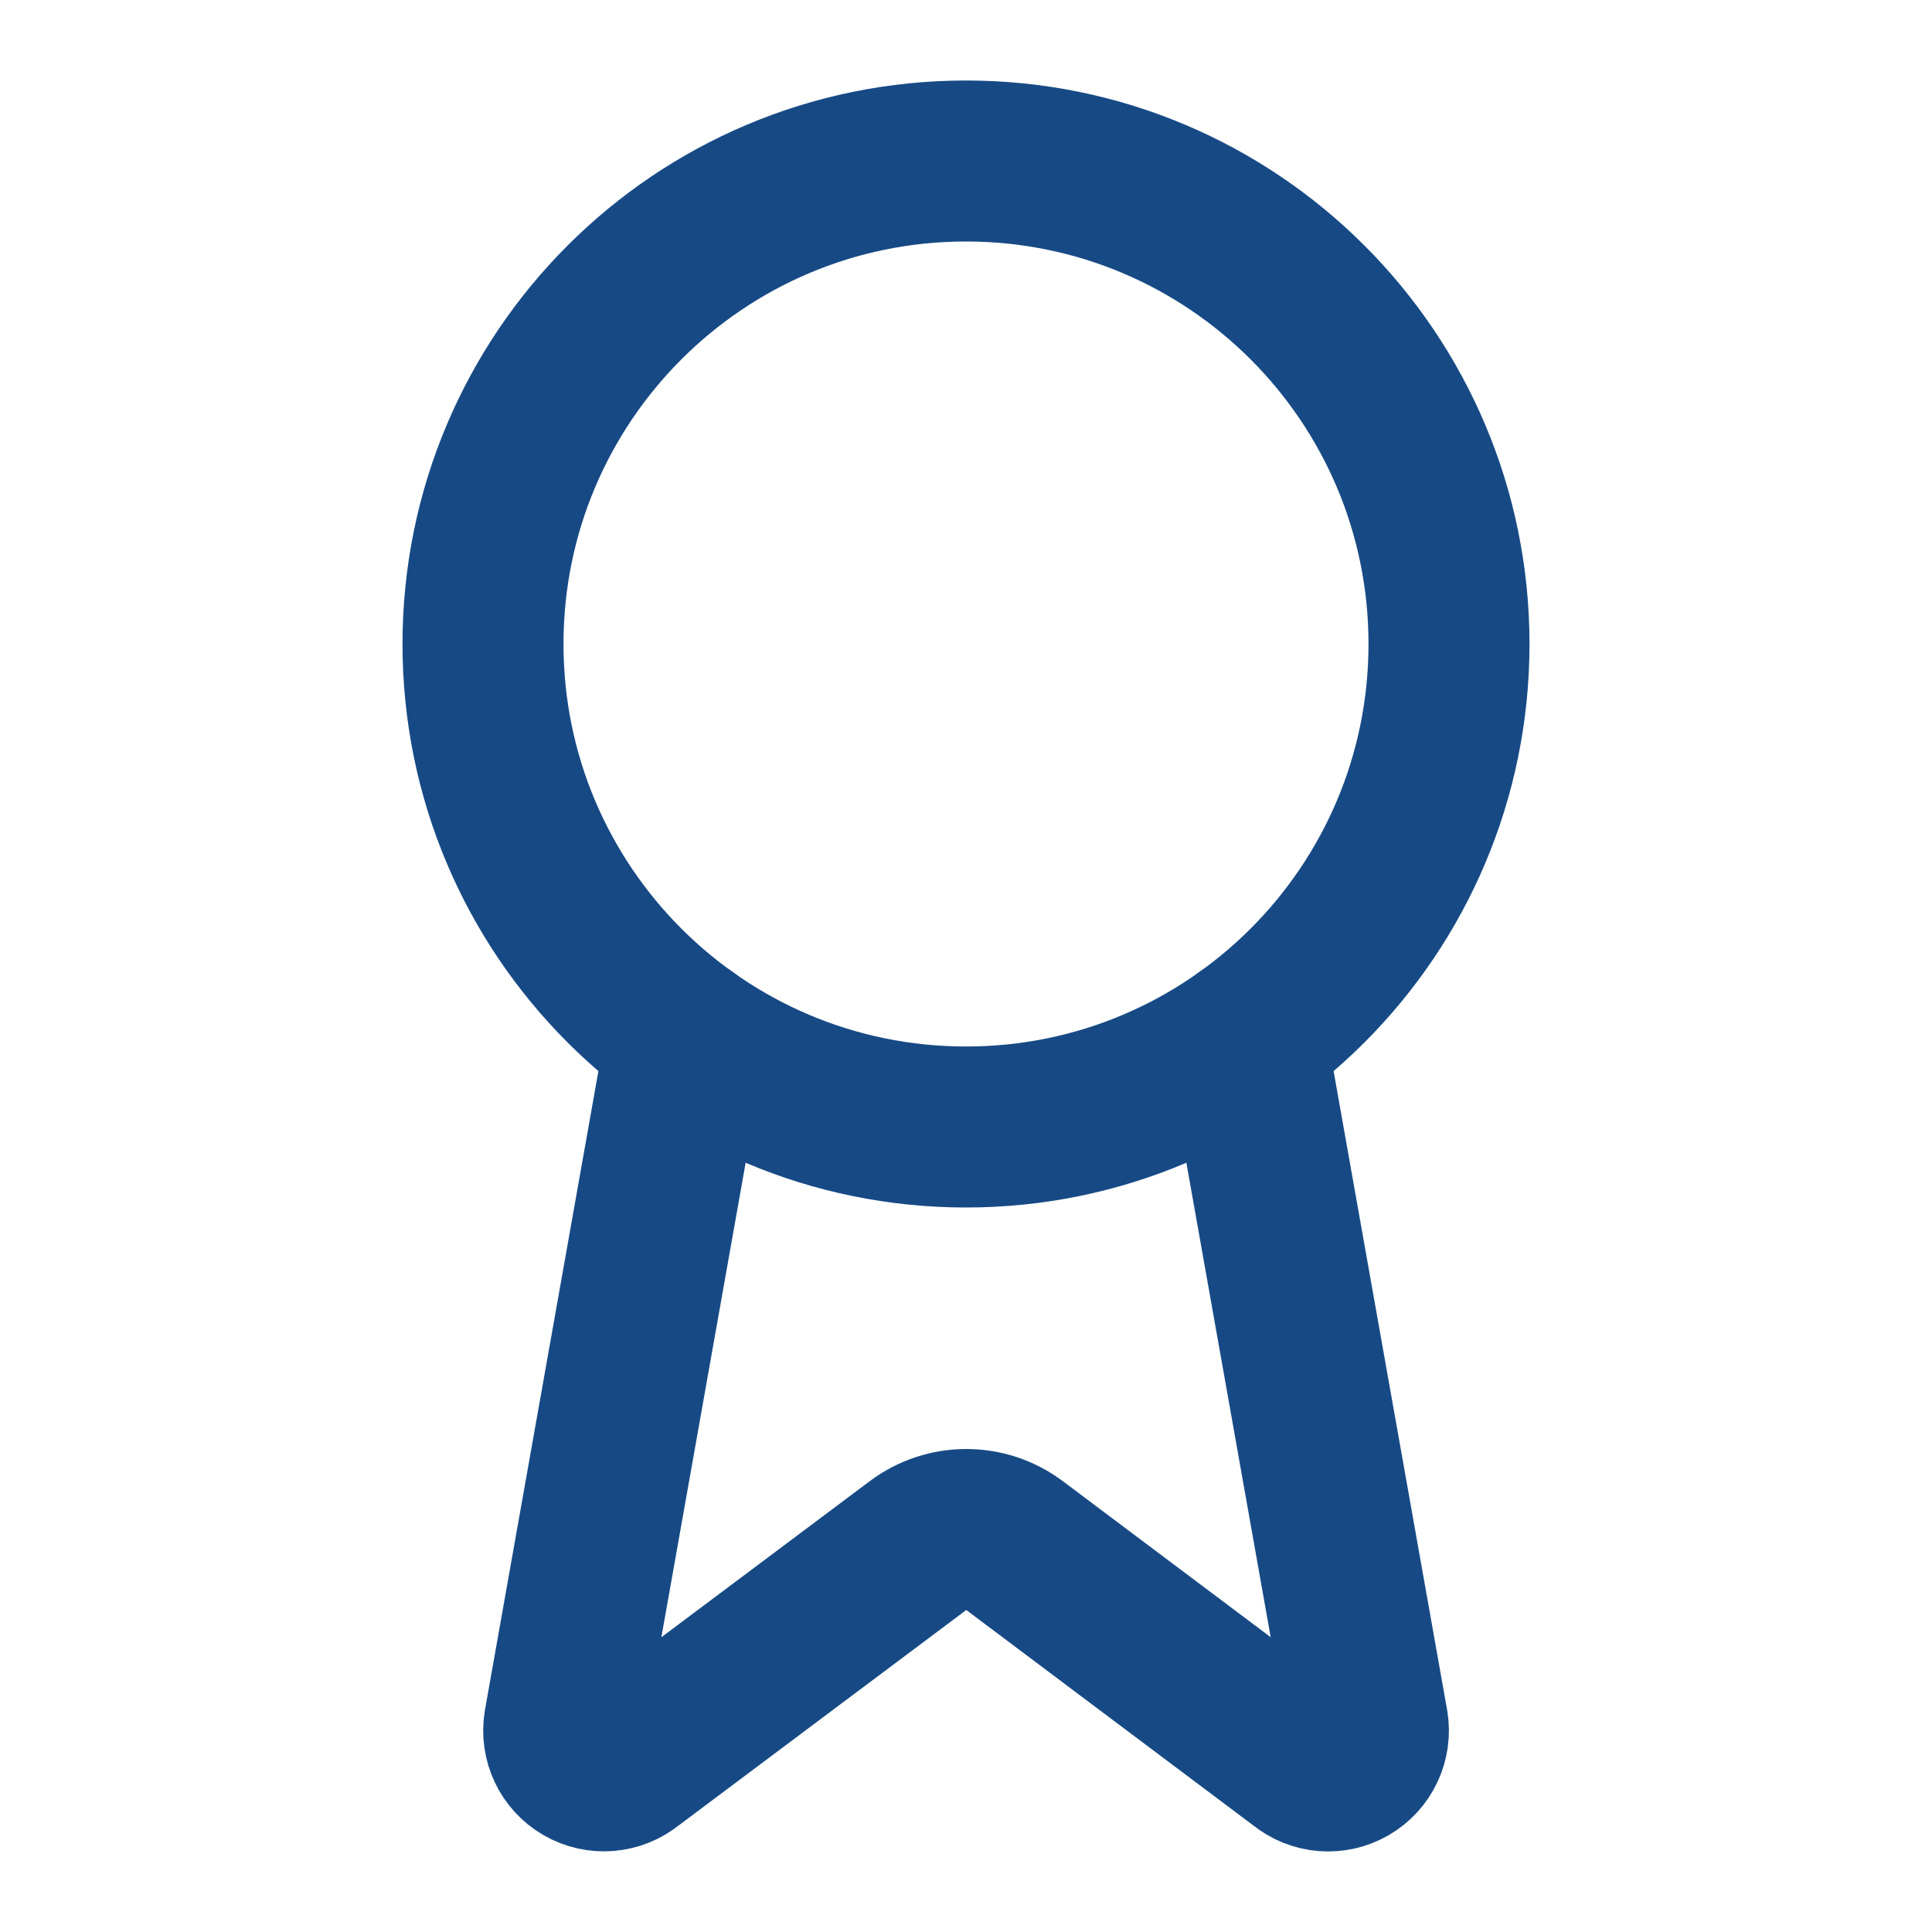
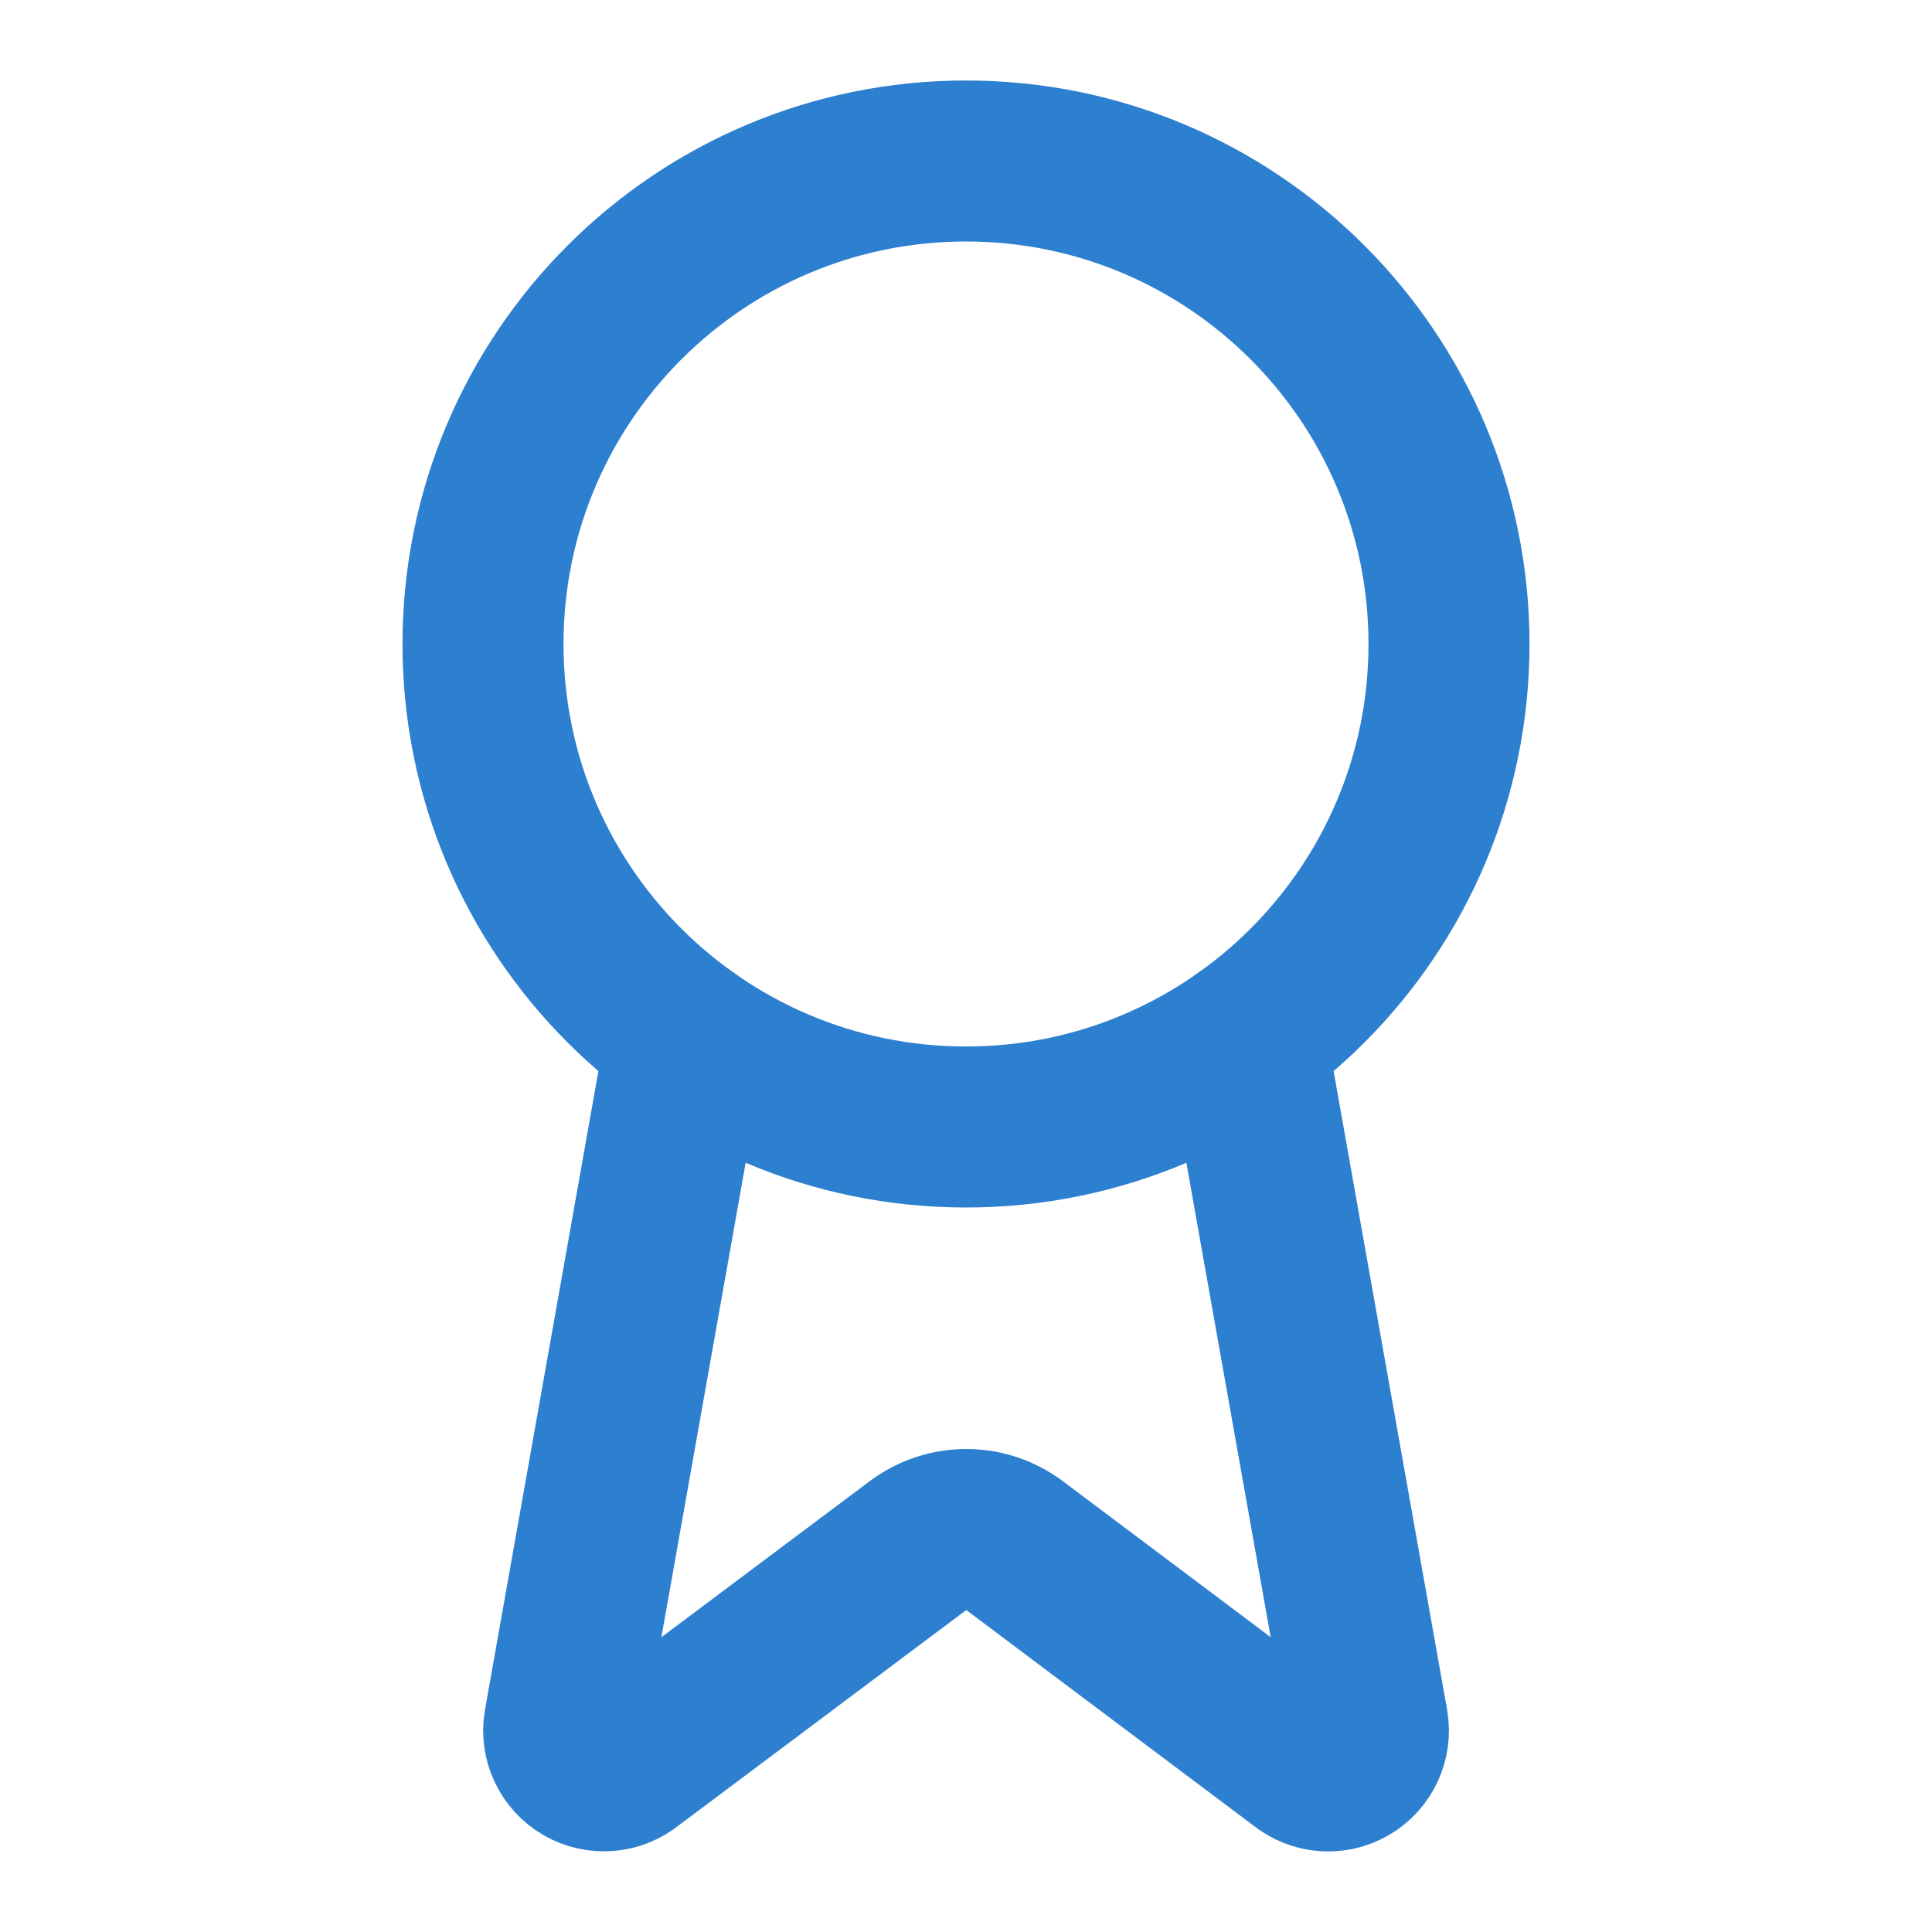
- <svg xmlns="http://www.w3.org/2000/svg" width="24" height="24" viewBox="0 0 24 24" fill="none" stroke="#174a85" stroke-width="2" stroke-linecap="round" stroke-linejoin="round" class="lucide lucide-award-icon lucide-award">
+ <svg xmlns="http://www.w3.org/2000/svg" width="24" height="24" viewBox="0 0 24 24" fill="none" stroke="#2d7fcf" stroke-width="2" stroke-linecap="round" stroke-linejoin="round" class="lucide lucide-award-icon lucide-award">
  <path d="m15.477 12.89 1.515 8.526a.5.5 0 0 1-.81.47l-3.58-2.687a1 1 0 0 0-1.197 0l-3.586 2.686a.5.5 0 0 1-.81-.469l1.514-8.526" />
  <circle cx="12" cy="8" r="6" />
</svg>
